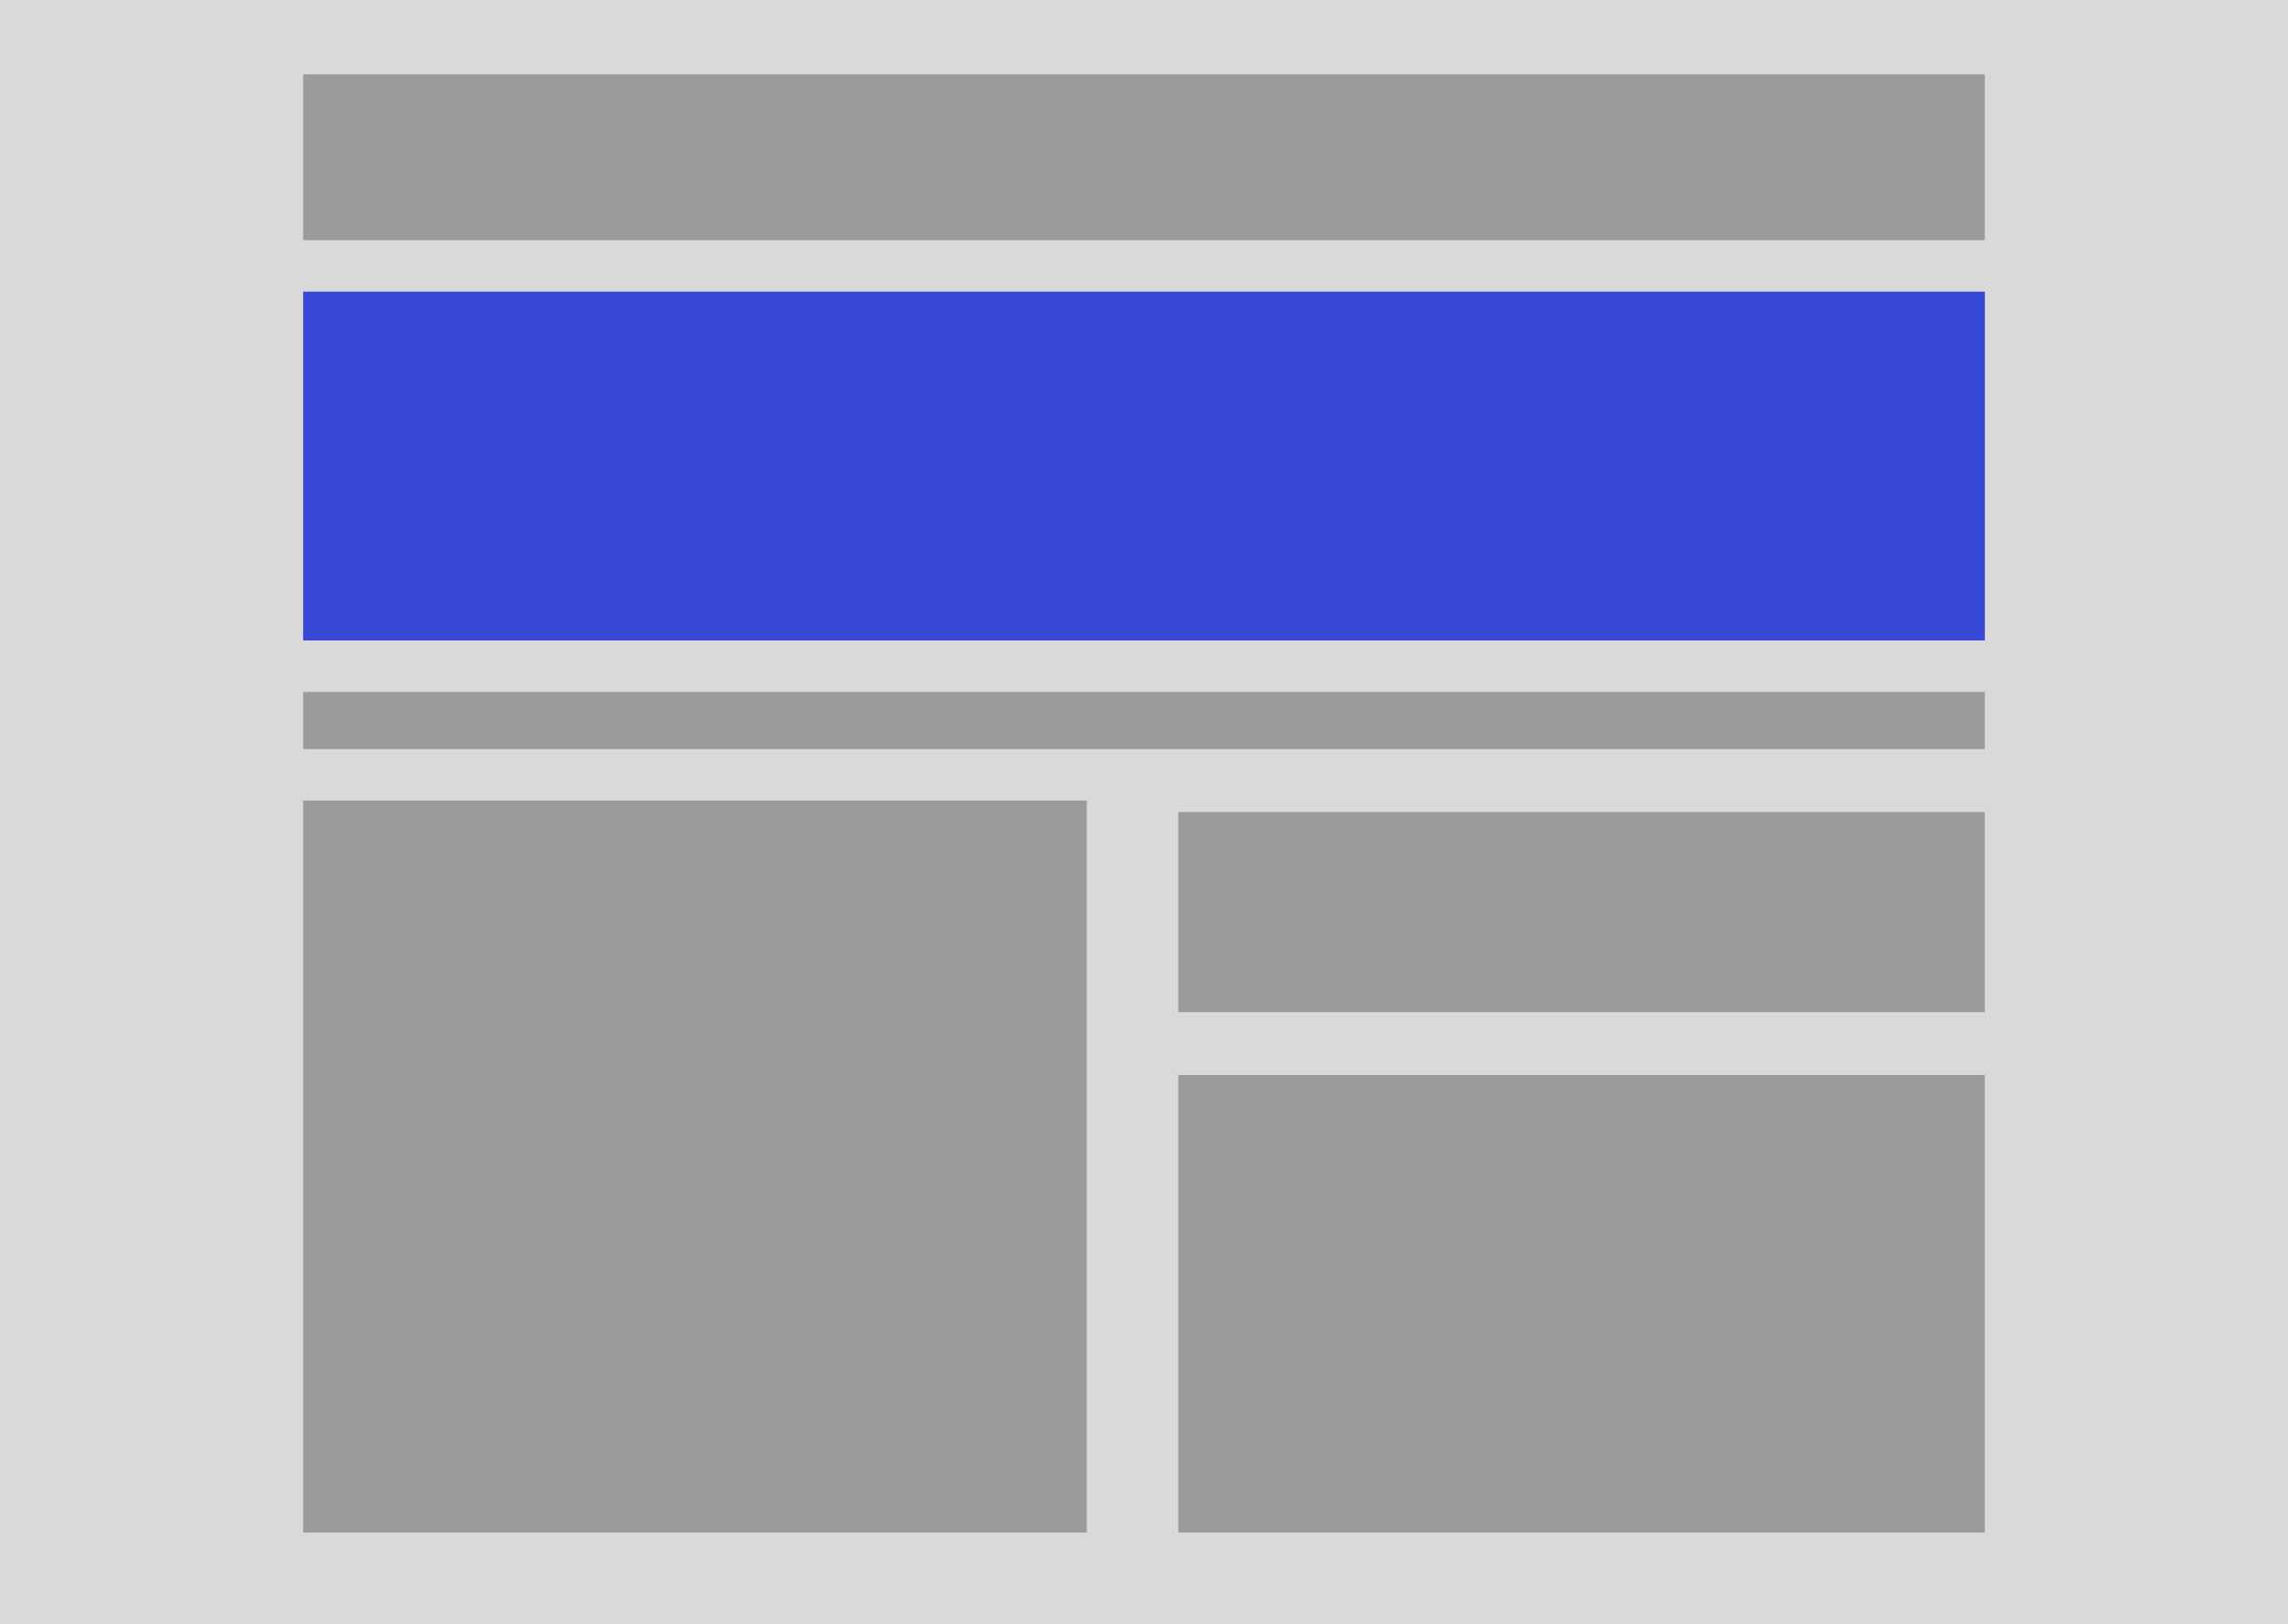
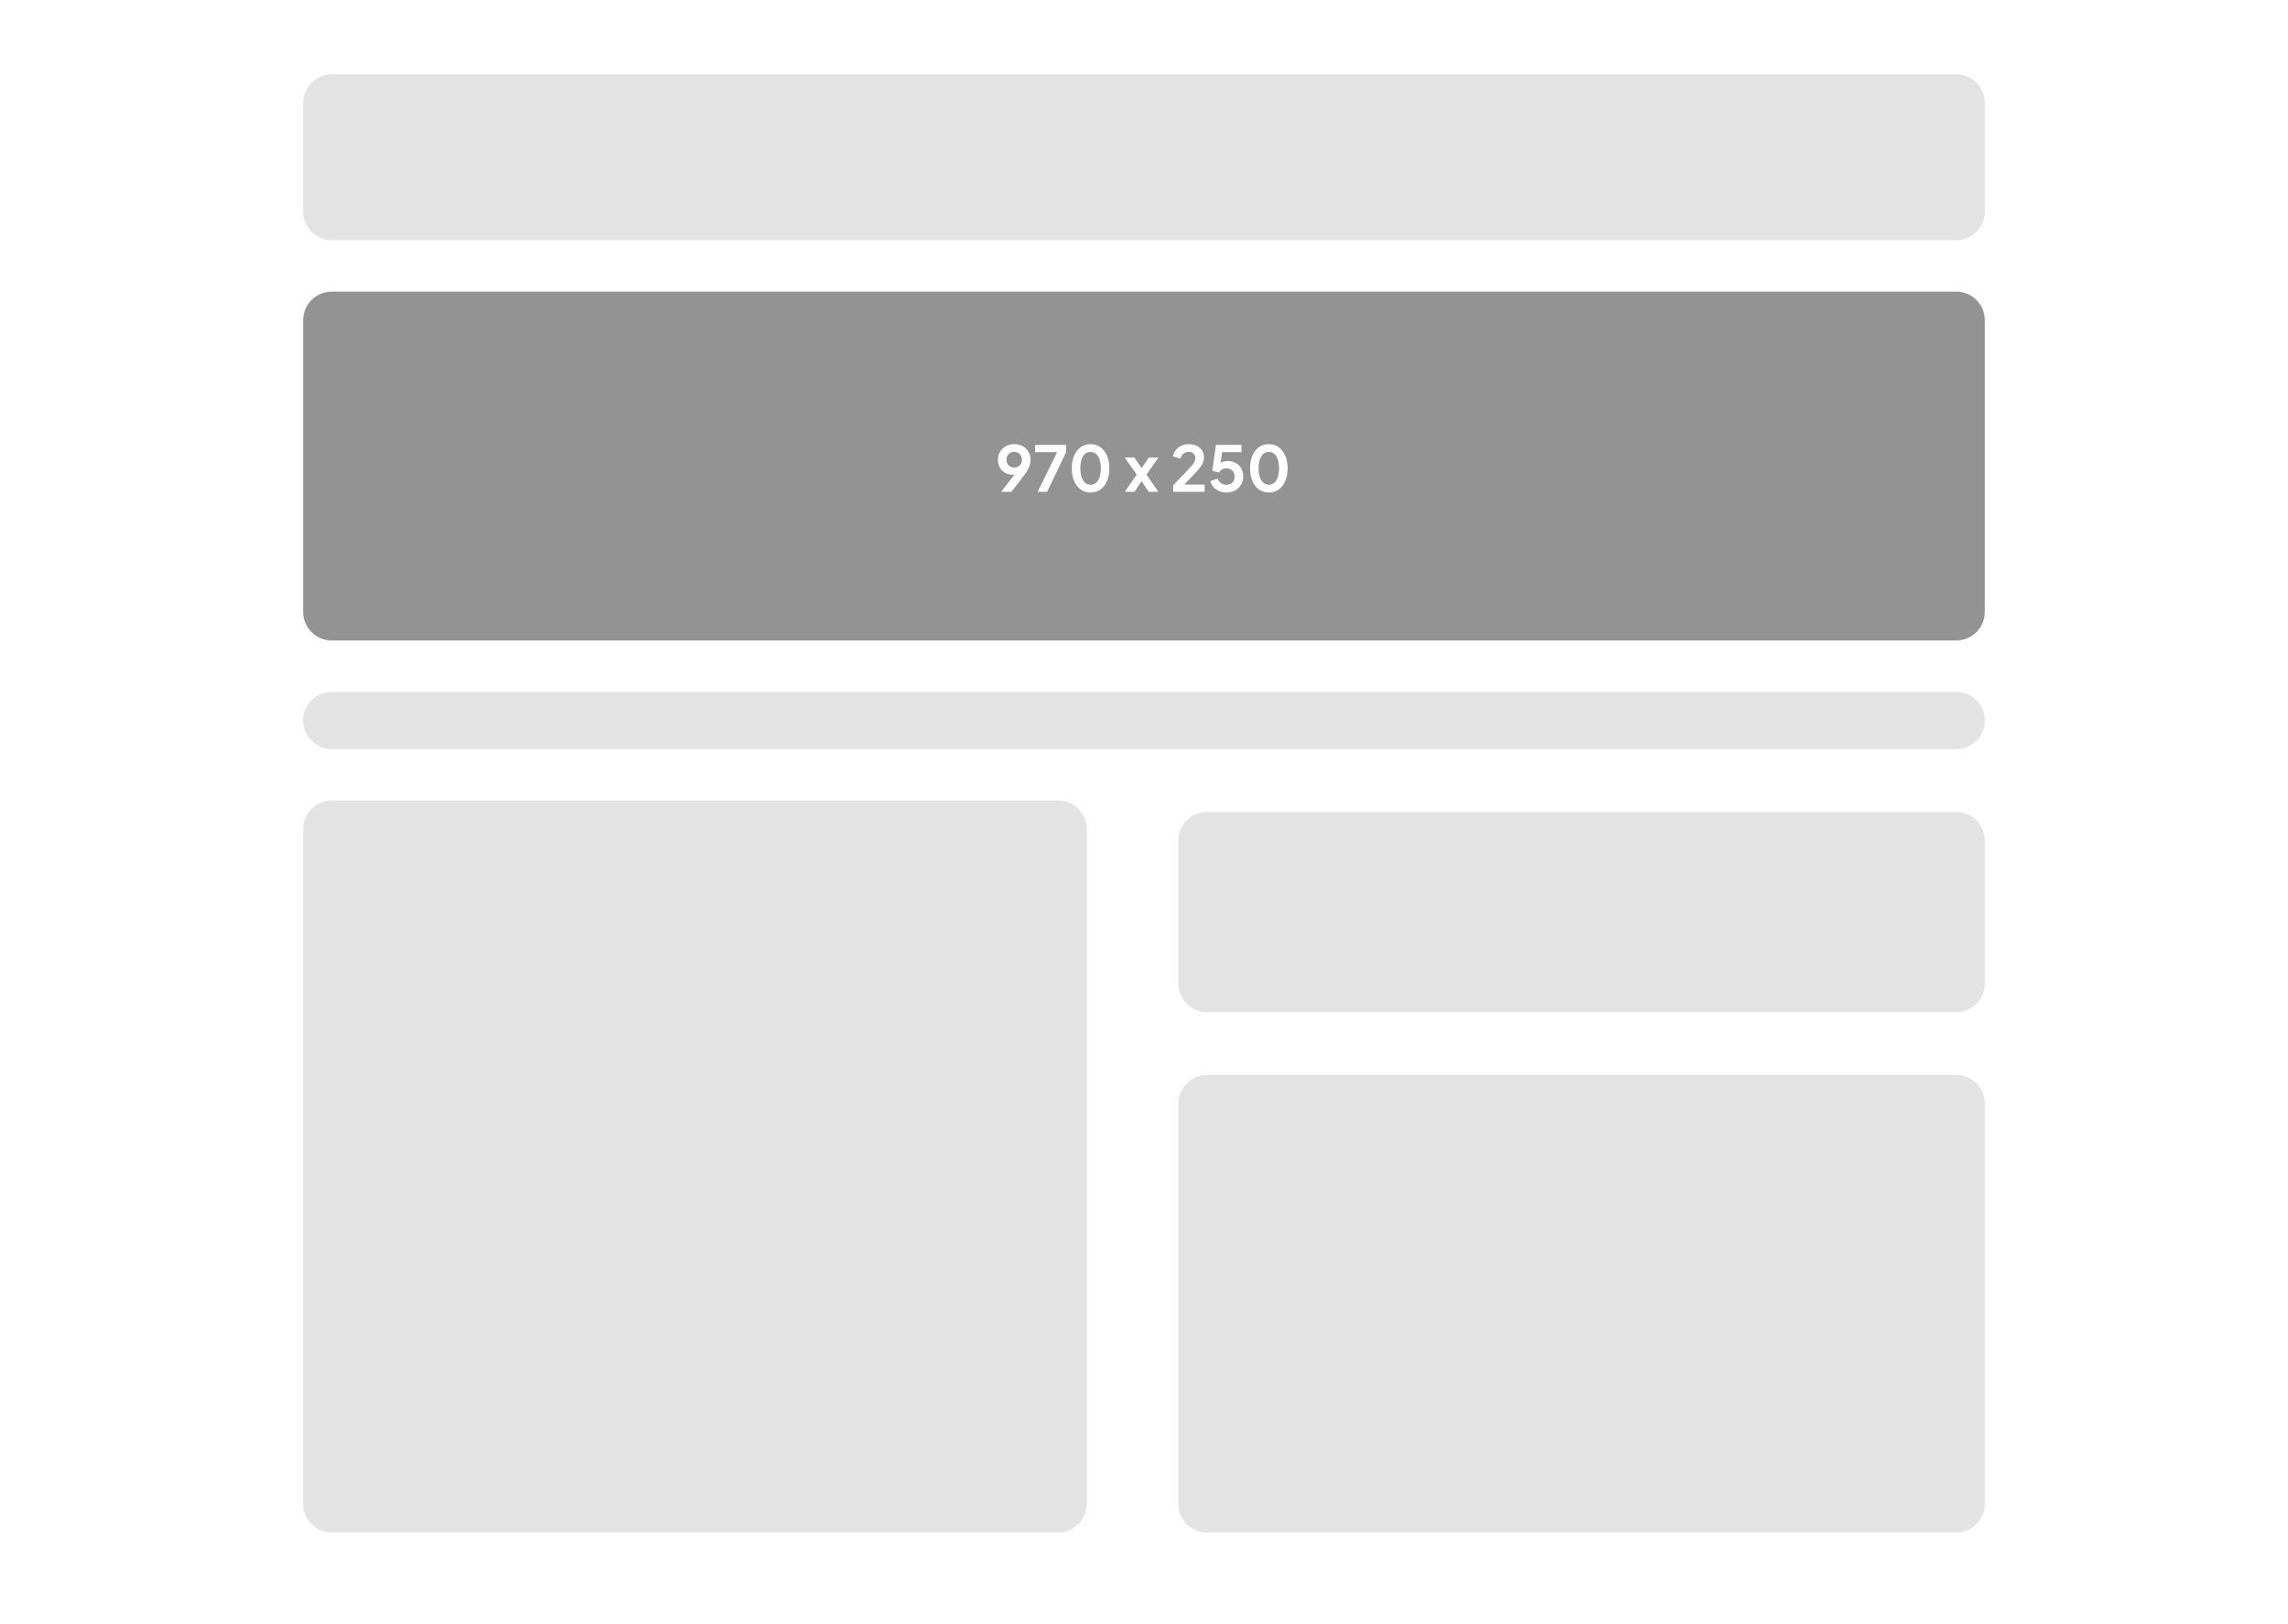
<svg xmlns="http://www.w3.org/2000/svg" width="400" height="284" viewBox="0 0 400 284" fill="none">
-   <rect width="400" height="284" fill="#D9D9D9" />
-   <rect x="53" y="51" width="294" height="61" fill="#3848D7" />
-   <rect x="53" y="13" width="294" height="29" fill="#9B9B9B" />
-   <rect x="53" y="121" width="294" height="10" fill="#9B9B9B" />
-   <rect x="53" y="140" width="137" height="128" fill="#9B9B9B" />
-   <rect x="206" y="142" width="141" height="35" fill="#9B9B9B" />
-   <rect x="206" y="188" width="141" height="80" fill="#9B9B9B" />
+   <rect width="400" height="284" fill="white" />
+   <rect x="53" y="51" width="294" height="61" rx="5" fill="#939393" />
+   <rect x="53" y="13" width="294" height="29" rx="5" fill="#E3E3E3" />
+   <rect x="53" y="121" width="294" height="10" rx="5" fill="#E3E3E3" />
+   <rect x="53" y="140" width="137" height="128" rx="5" fill="#E3E3E3" />
+   <rect x="206" y="142" width="141" height="35" rx="5" fill="#E3E3E3" />
+   <rect x="206" y="188" width="141" height="80" rx="5" fill="#E3E3E3" />
+   <path d="M175.034 86L177.817 82.414L178.07 82.678C177.96 82.759 177.854 82.825 177.751 82.876C177.648 82.927 177.538 82.964 177.421 82.986C177.304 83.008 177.179 83.019 177.047 83.019C176.548 83.019 176.105 82.905 175.716 82.678C175.327 82.451 175.019 82.143 174.792 81.754C174.572 81.358 174.462 80.911 174.462 80.412C174.462 79.884 174.583 79.415 174.825 79.004C175.074 78.593 175.412 78.271 175.837 78.036C176.27 77.794 176.761 77.673 177.311 77.673C177.868 77.673 178.36 77.79 178.785 78.025C179.21 78.26 179.544 78.582 179.786 78.993C180.035 79.396 180.16 79.862 180.16 80.39C180.16 80.654 180.131 80.918 180.072 81.182C180.013 81.446 179.907 81.728 179.753 82.029C179.606 82.322 179.394 82.656 179.115 83.03L176.827 86H175.034ZM177.311 81.765C177.568 81.765 177.795 81.71 177.993 81.6C178.198 81.483 178.36 81.321 178.477 81.116C178.594 80.903 178.653 80.665 178.653 80.401C178.653 80.122 178.591 79.88 178.466 79.675C178.349 79.47 178.191 79.308 177.993 79.191C177.795 79.074 177.568 79.015 177.311 79.015C177.062 79.015 176.834 79.074 176.629 79.191C176.424 79.308 176.259 79.47 176.134 79.675C176.017 79.88 175.958 80.122 175.958 80.401C175.958 80.665 176.017 80.903 176.134 81.116C176.259 81.321 176.424 81.483 176.629 81.6C176.834 81.71 177.062 81.765 177.311 81.765ZM181.409 86L184.819 79.07H180.958V77.805H186.392V79.07L183.059 86H181.409ZM190.656 86.132C190.003 86.132 189.431 85.956 188.94 85.604C188.448 85.252 188.063 84.757 187.785 84.119C187.513 83.481 187.378 82.74 187.378 81.897C187.378 81.046 187.513 80.306 187.785 79.675C188.056 79.044 188.437 78.553 188.929 78.201C189.42 77.849 189.992 77.673 190.645 77.673C191.312 77.673 191.888 77.849 192.372 78.201C192.863 78.553 193.248 79.048 193.527 79.686C193.805 80.317 193.945 81.054 193.945 81.897C193.945 82.74 193.805 83.481 193.527 84.119C193.255 84.75 192.874 85.245 192.383 85.604C191.891 85.956 191.316 86.132 190.656 86.132ZM190.667 84.768C191.041 84.768 191.36 84.654 191.624 84.427C191.888 84.192 192.089 83.862 192.229 83.437C192.375 83.004 192.449 82.491 192.449 81.897C192.449 81.303 192.375 80.793 192.229 80.368C192.089 79.935 191.884 79.605 191.613 79.378C191.349 79.151 191.026 79.037 190.645 79.037C190.278 79.037 189.963 79.151 189.699 79.378C189.435 79.605 189.229 79.935 189.083 80.368C188.943 80.793 188.874 81.303 188.874 81.897C188.874 82.484 188.943 82.993 189.083 83.426C189.229 83.851 189.435 84.181 189.699 84.416C189.97 84.651 190.293 84.768 190.667 84.768ZM196.637 86L198.727 82.997L196.626 80.016H198.32L199.959 82.436H199.2L200.839 80.016H202.522L200.432 82.997L202.511 86H200.828L199.211 83.591H199.948L198.331 86H196.637ZM205.1 86V84.867L207.322 82.546C207.762 82.084 208.099 81.717 208.334 81.446C208.576 81.167 208.744 80.929 208.84 80.731C208.935 80.533 208.983 80.331 208.983 80.126C208.983 79.781 208.873 79.51 208.653 79.312C208.44 79.114 208.165 79.015 207.828 79.015C207.476 79.015 207.171 79.118 206.915 79.323C206.658 79.521 206.471 79.814 206.354 80.203L205.045 79.796C205.133 79.363 205.312 78.989 205.584 78.674C205.855 78.351 206.185 78.106 206.574 77.937C206.97 77.761 207.388 77.673 207.828 77.673C208.356 77.673 208.818 77.768 209.214 77.959C209.617 78.15 209.929 78.417 210.149 78.762C210.376 79.107 210.49 79.51 210.49 79.972C210.49 80.265 210.435 80.555 210.325 80.841C210.215 81.127 210.05 81.42 209.83 81.721C209.61 82.014 209.324 82.344 208.972 82.711L207.047 84.735H210.6V86H205.1ZM214.424 86.132C213.992 86.132 213.577 86.051 213.181 85.89C212.793 85.729 212.455 85.501 212.169 85.208C211.891 84.907 211.7 84.552 211.597 84.141L212.895 83.679C213.02 84.053 213.222 84.332 213.5 84.515C213.779 84.691 214.087 84.779 214.424 84.779C214.703 84.779 214.949 84.72 215.161 84.603C215.381 84.478 215.55 84.31 215.667 84.097C215.785 83.877 215.843 83.624 215.843 83.338C215.843 83.052 215.781 82.803 215.656 82.59C215.539 82.377 215.374 82.212 215.161 82.095C214.949 81.97 214.703 81.908 214.424 81.908C214.138 81.908 213.878 81.97 213.643 82.095C213.416 82.22 213.251 82.399 213.148 82.634L211.927 82.359L212.576 77.805H217.042V79.07H213.17L213.731 78.421L213.269 81.853L212.84 81.501C213.046 81.2 213.295 80.98 213.588 80.841C213.889 80.702 214.252 80.632 214.677 80.632C215.22 80.632 215.689 80.749 216.085 80.984C216.489 81.219 216.8 81.538 217.02 81.941C217.24 82.344 217.35 82.81 217.35 83.338C217.35 83.866 217.222 84.343 216.965 84.768C216.709 85.193 216.36 85.527 215.92 85.769C215.48 86.011 214.982 86.132 214.424 86.132ZM221.819 86.132C221.166 86.132 220.594 85.956 220.103 85.604C219.611 85.252 219.226 84.757 218.948 84.119C218.676 83.481 218.541 82.74 218.541 81.897C218.541 81.046 218.676 80.306 218.948 79.675C219.219 79.044 219.6 78.553 220.092 78.201C220.583 77.849 221.155 77.673 221.808 77.673C222.475 77.673 223.051 77.849 223.535 78.201C224.026 78.553 224.411 79.048 224.69 79.686C224.968 80.317 225.108 81.054 225.108 81.897C225.108 82.74 224.968 83.481 224.69 84.119C224.418 84.75 224.037 85.245 223.546 85.604C223.054 85.956 222.479 86.132 221.819 86.132ZM221.83 84.768C222.204 84.768 222.523 84.654 222.787 84.427C223.051 84.192 223.252 83.862 223.392 83.437C223.538 83.004 223.612 82.491 223.612 81.897C223.612 81.303 223.538 80.793 223.392 80.368C223.252 79.935 223.047 79.605 222.776 79.378C222.512 79.151 222.189 79.037 221.808 79.037C221.441 79.037 221.126 79.151 220.862 79.378C220.598 79.605 220.392 79.935 220.246 80.368C220.106 80.793 220.037 81.303 220.037 81.897C220.037 82.484 220.106 82.993 220.246 83.426C220.392 83.851 220.598 84.181 220.862 84.416C221.133 84.651 221.456 84.768 221.83 84.768Z" fill="white" />
</svg>
